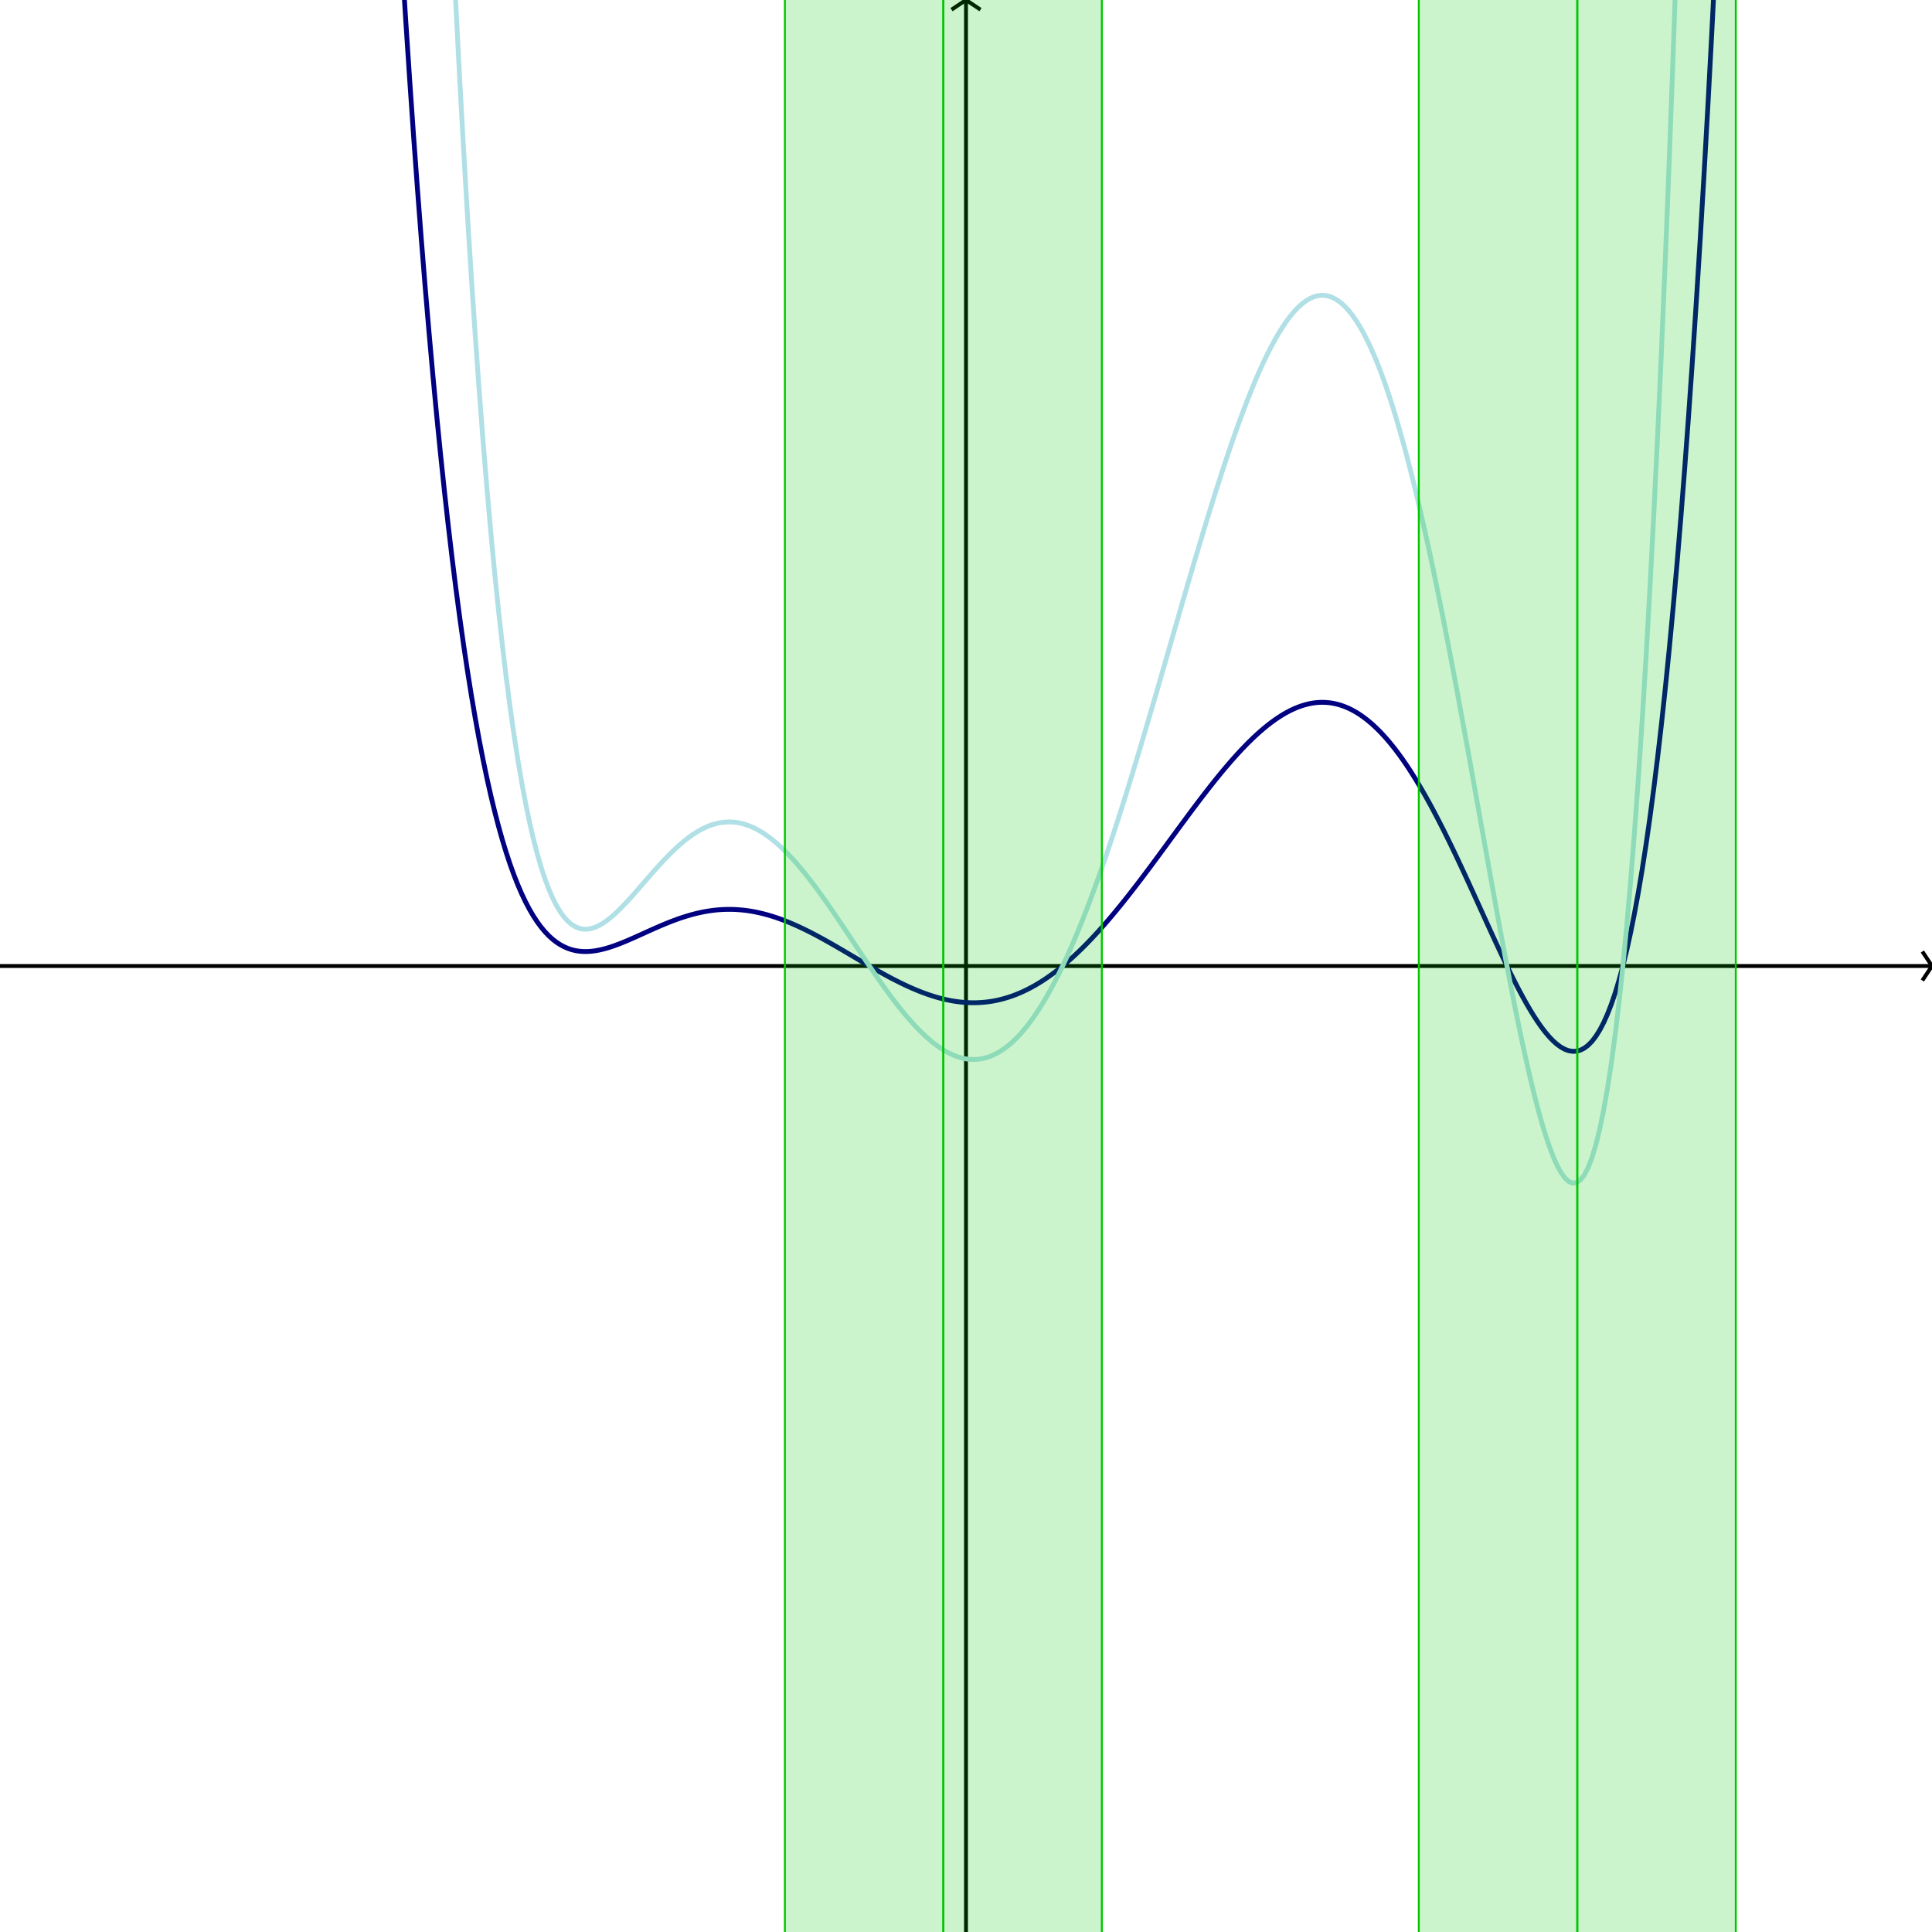
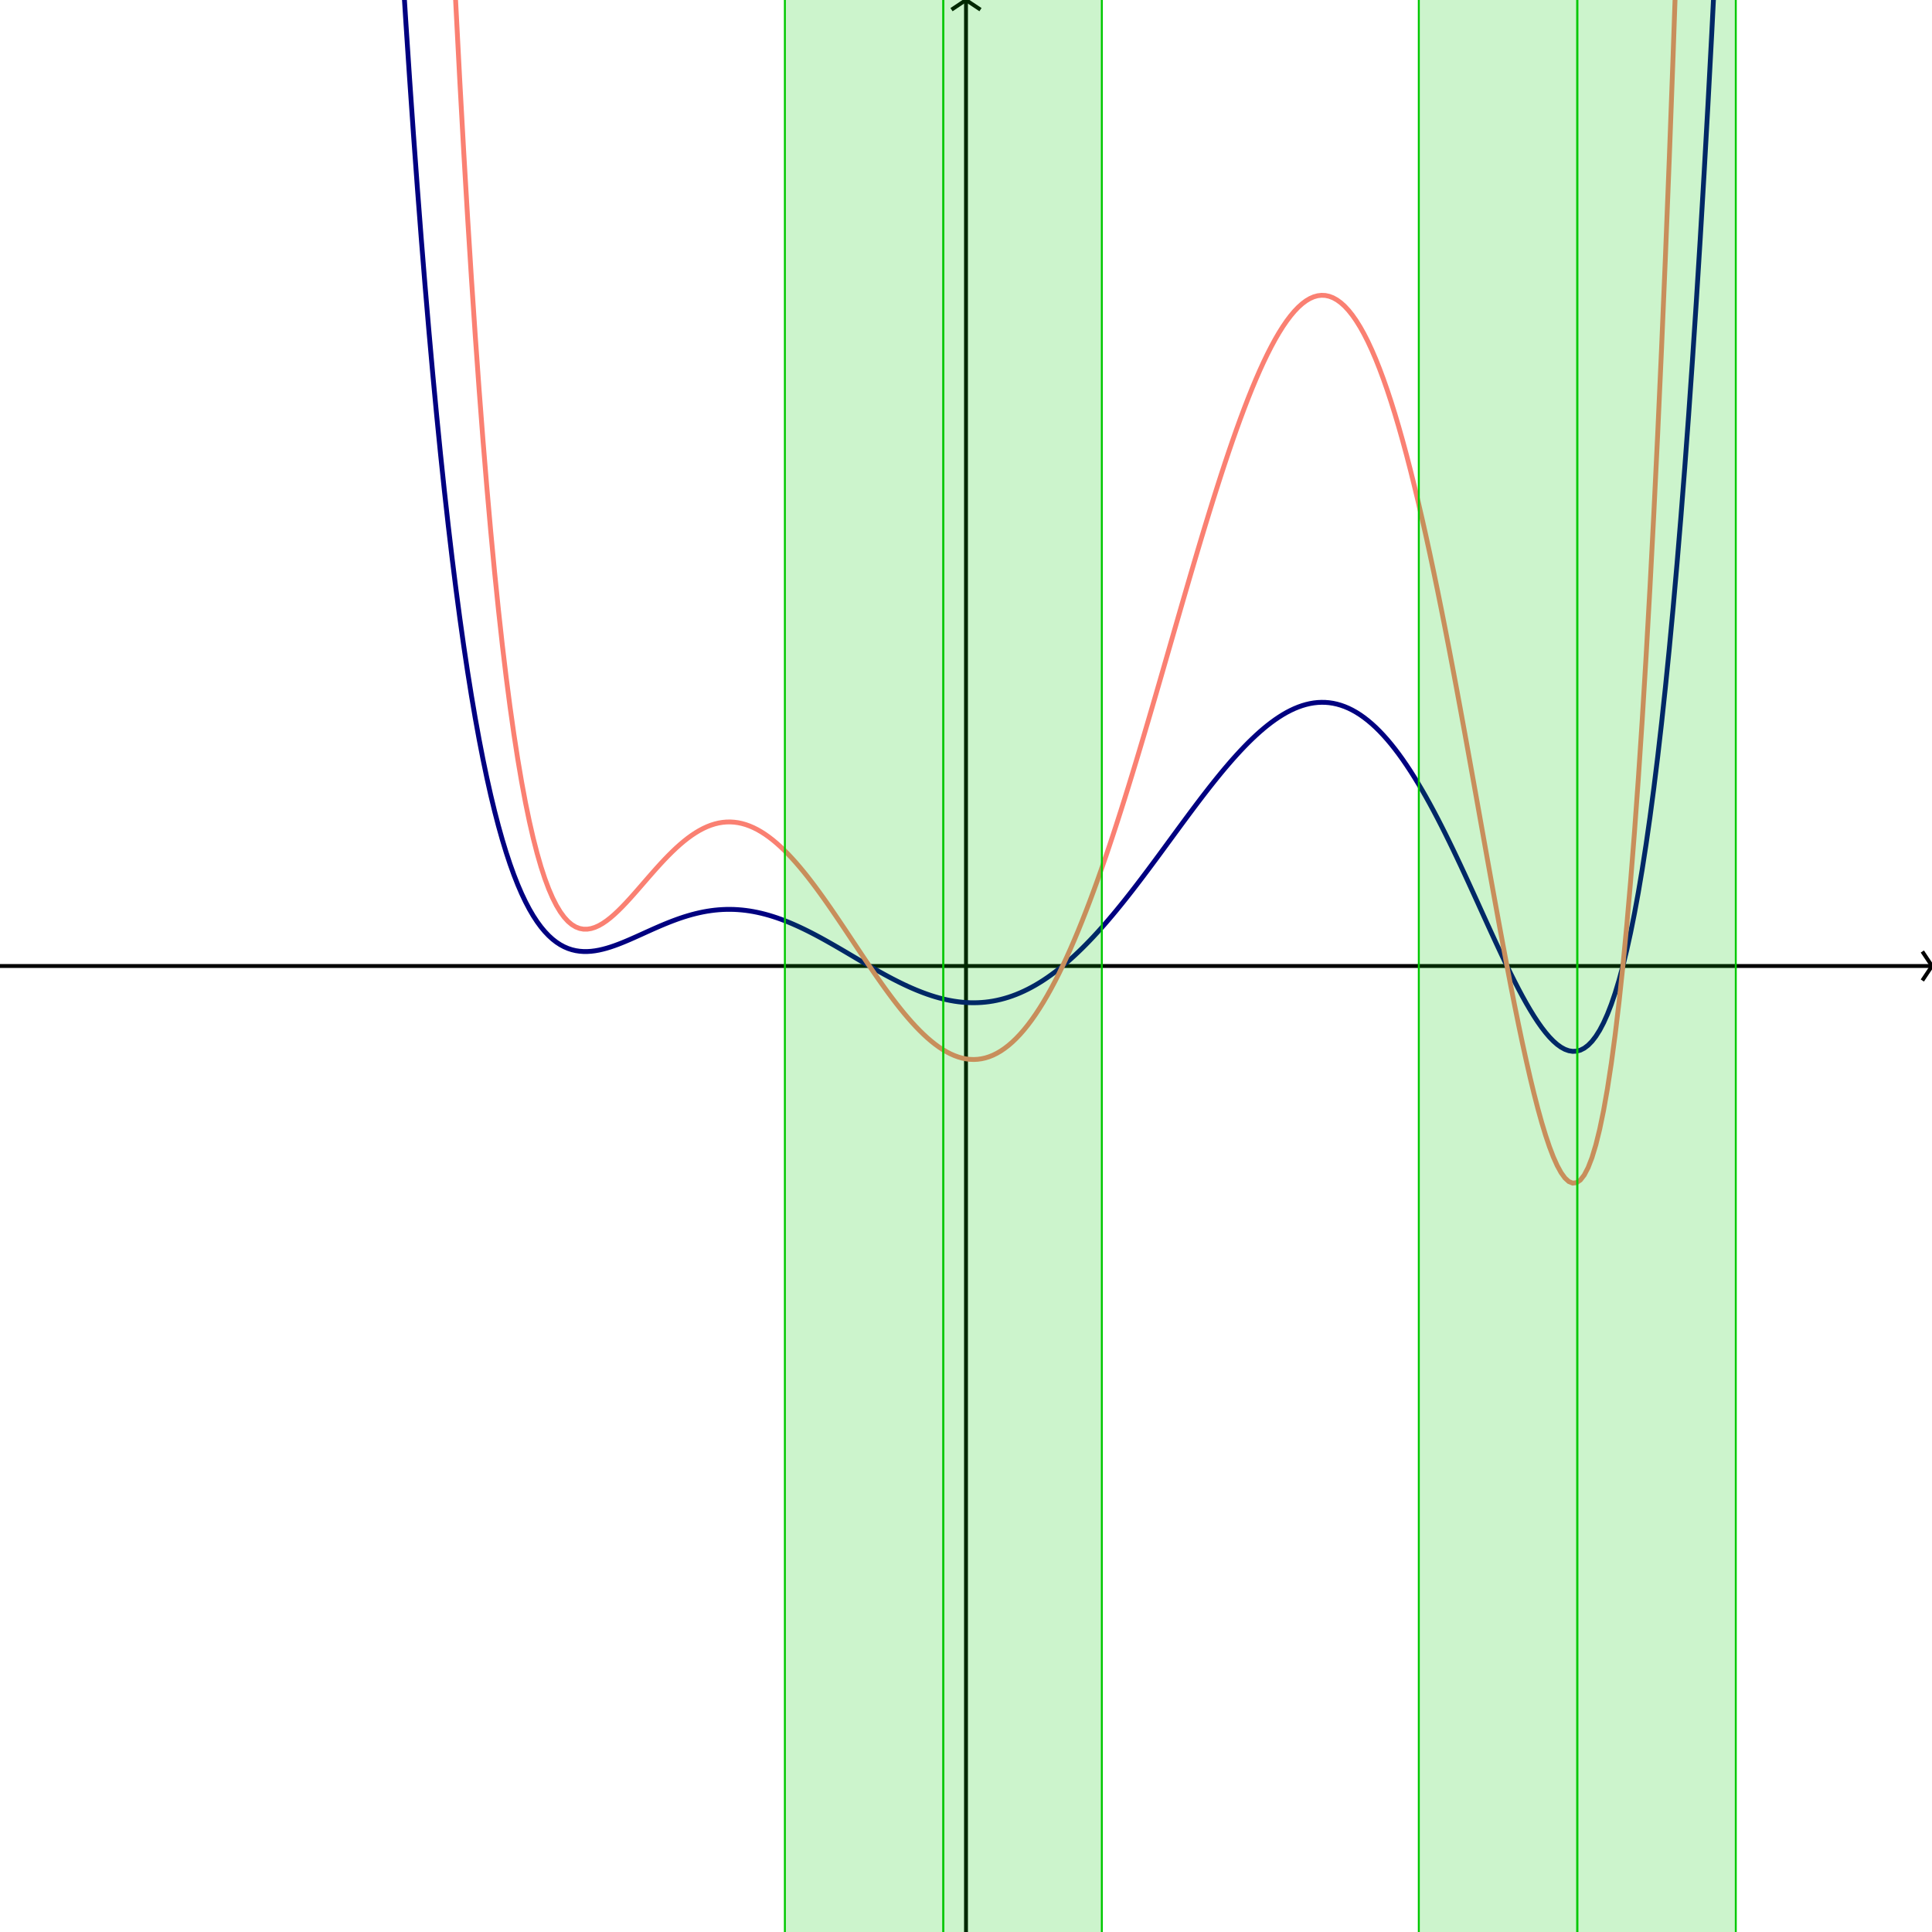
<svg xmlns="http://www.w3.org/2000/svg" viewBox="-100 -100 200 200">
  <line x1="-100" y1="0" x2="100" y2="0" stroke="#000000" stroke-width="0.4" />
  <line x1="0" y1="-100" x2="0" y2="100" stroke="#000000" stroke-width="0.4" />
  <path d="M99 1.5 100 0 99 -1.5 " stroke="#000000" stroke-width="0.4" fill="none" />
  <path d="M1.5 -99 0 -100 -1.5 -99 " stroke="#000000" stroke-width="0.4" fill="none" />
  <path d="M-100 -5763.25 -99.6 -5613.28 -99.2 -5466.48 -98.8 -5322.79 -98.4 -5182.16 -98 -5044.55 -97.6 -4909.9 -97.2 -4778.16      -96.8 -4649.29 -96.4 -4523.24 -96 -4399.96 -95.6 -4279.39 -95.2 -4161.5 -94.8 -4046.24 -94.4 -3933.57 -94 -3823.43      -93.6 -3715.79 -93.2 -3610.59 -92.8 -3507.81 -92.4 -3407.39 -92 -3309.29 -91.6 -3213.47 -91.2 -3119.9 -90.8 -3028.52      -90.4 -2939.3 -90 -2852.21 -89.6 -2767.19 -89.2 -2684.22 -88.8 -2603.25 -88.4 -2524.25 -88 -2447.18 -87.6 -2372.01      -87.2 -2298.69 -86.8 -2227.2 -86.4 -2157.49 -86 -2089.54 -85.6 -2023.31 -85.2 -1958.77 -84.8 -1895.88 -84.4 -1834.61      -84 -1774.93 -83.6 -1716.81 -83.2 -1660.21 -82.8 -1605.11 -82.4 -1551.47 -82 -1499.27 -81.6 -1448.48 -81.2 -1399.06      -80.8 -1350.99 -80.4 -1304.24 -80 -1258.79 -79.6 -1214.6 -79.2 -1171.65 -78.8 -1129.91 -78.4 -1089.35 -78 -1049.96      -77.6 -1011.7 -77.2 -974.553 -76.8 -938.49 -76.4 -903.49 -76 -869.527 -75.6 -836.579 -75.2 -804.622 -74.8 -773.634      -74.4 -743.594 -74 -714.478 -73.6 -686.266 -73.2 -658.936 -72.8 -632.467 -72.4 -606.839 -72 -582.032 -71.6 -558.027      -71.2 -534.803 -70.8 -512.341 -70.4 -490.623 -70 -469.631 -69.6 -449.346 -69.2 -429.75 -68.8 -410.825 -68.4 -392.556      -68 -374.924 -67.6 -357.914 -67.2 -341.508 -66.8 -325.691 -66.4 -310.448 -66 -295.762 -65.6 -281.619 -65.2 -268.004      -64.8 -254.903 -64.4 -242.3 -64 -230.183 -63.6 -218.537 -63.2 -207.349 -62.8 -196.605 -62.4 -186.294 -62 -176.401      -61.6 -166.915 -61.2 -157.824 -60.8 -149.116 -60.4 -140.778 -60 -132.8 -59.6 -125.171 -59.2 -117.879 -58.8 -110.913      -58.4 -104.264 -58 -97.921 -57.6 -91.873 -57.2 -86.112 -56.8 -80.627 -56.4 -75.41 -56 -70.45 -55.6 -65.739      -55.2 -61.269 -54.8 -57.03 -54.4 -53.014 -54 -49.214 -53.6 -45.621 -53.2 -42.228 -52.8 -39.026 -52.4 -36.009      -52 -33.169 -51.6 -30.5 -51.2 -27.994 -50.8 -25.645 -50.4 -23.446 -50 -21.391 -49.6 -19.474 -49.2 -17.689      -48.8 -16.029 -48.4 -14.491 -48 -13.067 -47.6 -11.752 -47.2 -10.542 -46.8 -9.431 -46.4 -8.415 -46 -7.488      -45.6 -6.646 -45.2 -5.885 -44.8 -5.2 -44.4 -4.587 -44 -4.042 -43.6 -3.561 -43.2 -3.141 -42.8 -2.776      -42.4 -2.465 -42 -2.204 -41.6 -1.989 -41.2 -1.816 -40.8 -1.684 -40.4 -1.589 -40 -1.529 -39.6 -1.499      -39.2 -1.499 -38.8 -1.524 -38.4 -1.574 -38 -1.645 -37.6 -1.736 -37.2 -1.843 -36.8 -1.966 -36.4 -2.102      -36 -2.249 -35.6 -2.406 -35.2 -2.571 -34.8 -2.742 -34.4 -2.918 -34 -3.097 -33.6 -3.277 -33.2 -3.459      -32.8 -3.64 -32.4 -3.819 -32 -3.996 -31.6 -4.169 -31.2 -4.337 -30.8 -4.499 -30.4 -4.655 -30 -4.804      -29.6 -4.946 -29.2 -5.079 -28.8 -5.202 -28.4 -5.317 -28 -5.421 -27.6 -5.515 -27.2 -5.599 -26.8 -5.671      -26.4 -5.732 -26 -5.782 -25.6 -5.82 -25.2 -5.846 -24.8 -5.861 -24.4 -5.863 -24 -5.854 -23.6 -5.832      -23.2 -5.799 -22.8 -5.754 -22.4 -5.698 -22 -5.63 -21.6 -5.551 -21.2 -5.461 -20.8 -5.36 -20.4 -5.249      -20 -5.127 -19.6 -4.996 -19.2 -4.855 -18.8 -4.705 -18.4 -4.546 -18 -4.378 -17.6 -4.203 -17.2 -4.02      -16.8 -3.83 -16.4 -3.634 -16 -3.431 -15.6 -3.223 -15.2 -3.009 -14.8 -2.791 -14.4 -2.568 -14 -2.342      -13.6 -2.113 -13.2 -1.882 -12.8 -1.648 -12.4 -1.413 -12 -1.176 -11.6 -0.94 -11.2 -0.703 -10.8 -0.467      -10.4 -0.233 -10 -2.10942e-13 -9.6 0.23 -9.2 0.458 -8.8 0.682 -8.4 0.903 -8 1.119 -7.6 1.33      -7.2 1.535 -6.8 1.735 -6.4 1.928 -6 2.114 -5.6 2.293 -5.2 2.464 -4.8 2.626 -4.4 2.78      -4 2.925 -3.6 3.06 -3.2 3.185 -2.8 3.299 -2.4 3.403 -2 3.496 -1.6 3.577 -1.2 3.646      -0.8 3.703 -0.4 3.748 -3.60684e-13 3.78 0.4 3.799 0.8 3.805 1.2 3.797 1.6 3.776 2 3.741      2.4 3.692 2.8 3.629 3.2 3.551 3.6 3.459 4 3.352 4.4 3.231 4.8 3.095 5.2 2.944      5.6 2.779 6 2.598 6.4 2.403 6.8 2.194 7.2 1.97 7.6 1.731 8 1.478 8.4 1.21      8.8 0.928 9.2 0.633 9.6 0.323 10 2.94764e-13 10.4 -0.337 10.8 -0.686 11.2 -1.049 11.6 -1.424      12 -1.811 12.4 -2.211 12.8 -2.622 13.2 -3.044 13.6 -3.478 14 -3.921 14.4 -4.375 14.8 -4.839      15.2 -5.312 15.6 -5.793 16 -6.283 16.4 -6.78 16.8 -7.285 17.2 -7.796 17.6 -8.314 18 -8.837      18.4 -9.365 18.8 -9.897 19.2 -10.434 19.6 -10.973 20 -11.515 20.4 -12.059 20.8 -12.604 21.2 -13.15      21.6 -13.696 22 -14.241 22.4 -14.784 22.8 -15.325 23.2 -15.864 23.6 -16.398 24 -16.929 24.4 -17.455      24.8 -17.974 25.2 -18.488 25.6 -18.993 26 -19.491 26.4 -19.981 26.8 -20.46 27.2 -20.93 27.6 -21.389      28 -21.835 28.4 -22.27 28.8 -22.691 29.2 -23.099 29.6 -23.491 30 -23.869 30.4 -24.23 30.8 -24.575      31.2 -24.902 31.6 -25.211 32 -25.501 32.4 -25.772 32.8 -26.023 33.2 -26.253 33.6 -26.461 34 -26.648      34.4 -26.812 34.8 -26.954 35.2 -27.071 35.6 -27.165 36 -27.234 36.4 -27.278 36.8 -27.296 37.2 -27.289      37.6 -27.256 38 -27.195 38.4 -27.108 38.8 -26.994 39.2 -26.852 39.6 -26.683 40 -26.485 40.4 -26.26      40.8 -26.007 41.2 -25.725 41.6 -25.415 42 -25.078 42.4 -24.712 42.8 -24.318 43.2 -23.896 43.6 -23.447      44 -22.971 44.4 -22.468 44.8 -21.938 45.2 -21.382 45.6 -20.8 46 -20.194 46.4 -19.563 46.8 -18.908      47.2 -18.231 47.6 -17.531 48 -16.81 48.4 -16.069 48.8 -15.308 49.2 -14.529 49.6 -13.734 50 -12.922      50.4 -12.097 50.8 -11.258 51.2 -10.409 51.6 -9.549 52 -8.681 52.4 -7.807 52.8 -6.929 53.2 -6.048      53.6 -5.167 54 -4.287 54.4 -3.412 54.8 -2.543 55.2 -1.683 55.6 -0.834 56 -7.47735e-13 56.4 0.817      56.8 1.615 57.2 2.39 57.6 3.138 58 3.858 58.4 4.544 58.8 5.195 59.2 5.805 59.6 6.372      60 6.891 60.4 7.359 60.8 7.77 61.2 8.122 61.6 8.409 62 8.627 62.4 8.771 62.8 8.837      63.2 8.818 63.6 8.711 64 8.509 64.4 8.207 64.8 7.799 65.2 7.28 65.6 6.644 66 5.883      66.4 4.993 66.8 3.967 67.2 2.797 67.6 1.477 68 1.03639e-12 68.4 -1.641 68.8 -3.455 69.2 -5.448      69.6 -7.628 70 -10.003 70.4 -12.582 70.8 -15.373 71.2 -18.384 71.6 -21.625 72 -25.104 72.4 -28.831      72.8 -32.815 73.2 -37.066 73.6 -41.594 74 -46.408 74.4 -51.52 74.8 -56.94 75.2 -62.679 75.6 -68.747      76 -75.156 76.4 -81.918 76.8 -89.044 77.2 -96.547 77.6 -104.439 78 -112.732 78.4 -121.439 78.8 -130.574      79.2 -140.149 79.6 -150.178 80 -160.675 80.4 -171.654 80.8 -183.131 81.2 -195.118 81.6 -207.632 82 -220.688      82.4 -234.301 82.8 -248.487 83.2 -263.262 83.6 -278.644 84 -294.648 84.4 -311.291 84.8 -328.592 85.2 -346.568      85.6 -365.236 86 -384.616 86.4 -404.726 86.8 -425.585 87.2 -447.212 87.6 -469.627 88 -492.85 88.4 -516.902      88.8 -541.803 89.2 -567.574 89.6 -594.236 90 -621.813 90.4 -650.325 90.8 -679.795 91.2 -710.246 91.6 -741.701      92 -774.185 92.4 -807.72 92.8 -842.332 93.2 -878.045 93.6 -914.884 94 -952.876 94.4 -992.045 94.8 -1032.42      95.2 -1074.02 95.6 -1116.89 96 -1161.04 96.4 -1206.5 96.8 -1253.31 97.2 -1301.48 97.6 -1351.06 98 -1402.07      98.4 -1454.54 98.8 -1508.5 99.2 -1563.99 99.6 -1621.02 100 -1679.65 " stroke="#000080" stroke-width="0.5" fill="none" />
-   <path d="M-100 -14659.4 -99.6 -14278 -99.2 -13904.6 -98.8 -13539.1 -98.4 -13181.4 -98 -12831.3 -97.6 -12488.8 -97.2 -12153.8      -96.8 -11826 -96.4 -11505.3 -96 -11191.7 -95.6 -10885.1 -95.2 -10585.2 -94.8 -10292 -94.4 -10005.4 -94 -9725.3      -93.6 -9451.5 -93.2 -9183.93 -92.8 -8922.48 -92.4 -8667.05 -92 -8417.53 -91.6 -8173.81 -91.2 -7935.79 -90.8 -7703.36      -90.4 -7476.43 -90 -7254.89 -89.6 -7038.64 -89.2 -6827.59 -88.8 -6621.64 -88.4 -6420.7 -88 -6224.66 -87.6 -6033.45      -87.2 -5846.96 -86.8 -5665.11 -86.4 -5487.81 -86 -5314.97 -85.6 -5146.51 -85.2 -4982.34 -84.8 -4822.37 -84.4 -4666.52      -84 -4514.72 -83.6 -4366.88 -83.2 -4222.92 -82.8 -4082.77 -82.4 -3946.34 -82 -3813.56 -81.6 -3684.36 -81.2 -3558.66      -80.8 -3436.39 -80.4 -3317.48 -80 -3201.86 -79.6 -3089.46 -79.2 -2980.21 -78.8 -2874.04 -78.4 -2770.88 -78 -2670.68      -77.6 -2573.37 -77.2 -2478.88 -76.8 -2387.15 -76.4 -2298.12 -76 -2211.73 -75.6 -2127.93 -75.2 -2046.64 -74.8 -1967.82      -74.4 -1891.41 -74 -1817.35 -73.6 -1745.59 -73.2 -1676.07 -72.8 -1608.75 -72.4 -1543.56 -72 -1480.46 -71.6 -1419.4      -71.2 -1360.33 -70.8 -1303.19 -70.4 -1247.95 -70 -1194.56 -69.6 -1142.96 -69.2 -1093.11 -68.8 -1044.98 -68.4 -998.507      -68 -953.659 -67.6 -910.391 -67.2 -868.662 -66.8 -828.43 -66.4 -789.657 -66 -752.302 -65.6 -716.328 -65.2 -681.697      -64.8 -648.372 -64.4 -616.316 -64 -585.494 -63.6 -555.871 -63.2 -527.413 -62.8 -500.086 -62.4 -473.857 -62 -448.695      -61.6 -424.567 -61.2 -401.443 -60.8 -379.292 -60.4 -358.085 -60 -337.792 -59.6 -318.385 -59.2 -299.837 -58.8 -282.12      -58.4 -265.207 -58 -249.072 -57.6 -233.69 -57.2 -219.035 -56.8 -205.084 -56.4 -191.812 -56 -179.197 -55.6 -167.215      -55.2 -155.844 -54.8 -145.062 -54.4 -134.848 -54 -125.182 -53.6 -116.043 -53.2 -107.411 -52.8 -99.267 -52.4 -91.593      -52 -84.37 -51.6 -77.579 -51.2 -71.205 -50.8 -65.23 -50.4 -59.637 -50 -54.41 -49.6 -49.533 -49.2 -44.993      -48.8 -40.772 -48.4 -36.858 -48 -33.236 -47.6 -29.893 -47.2 -26.815 -46.8 -23.989 -46.4 -21.404 -46 -19.047      -45.6 -16.905 -45.2 -14.969 -44.8 -13.227 -44.4 -11.668 -44 -10.282 -43.6 -9.058 -43.2 -7.988 -42.8 -7.062      -42.4 -6.271 -42 -5.606 -41.6 -5.058 -41.2 -4.62 -40.8 -4.284 -40.4 -4.043 -40 -3.888 -39.6 -3.813      -39.2 -3.812 -38.8 -3.878 -38.4 -4.004 -38 -4.185 -37.6 -4.415 -37.2 -4.689 -36.8 -5.001 -36.4 -5.347      -36 -5.722 -35.6 -6.121 -35.2 -6.539 -34.8 -6.974 -34.4 -7.421 -34 -7.876 -33.6 -8.337 -33.2 -8.798      -32.8 -9.259 -32.4 -9.715 -32 -10.164 -31.6 -10.604 -31.2 -11.031 -30.8 -11.444 -30.4 -11.841 -30 -12.221      -29.6 -12.58 -29.2 -12.918 -28.8 -13.233 -28.4 -13.524 -28 -13.789 -27.6 -14.029 -27.2 -14.241 -26.8 -14.425      -26.4 -14.581 -26 -14.707 -25.6 -14.804 -25.2 -14.87 -24.8 -14.907 -24.4 -14.913 -24 -14.889 -23.6 -14.835      -23.2 -14.751 -22.8 -14.637 -22.4 -14.493 -22 -14.321 -21.6 -14.12 -21.2 -13.89 -20.8 -13.634 -20.4 -13.351      -20 -13.042 -19.6 -12.707 -19.2 -12.349 -18.8 -11.967 -18.4 -11.563 -18 -11.137 -17.6 -10.691 -17.2 -10.226      -16.8 -9.743 -16.4 -9.243 -16 -8.727 -15.6 -8.197 -15.2 -7.654 -14.8 -7.099 -14.4 -6.533 -14 -5.958      -13.6 -5.375 -13.2 -4.786 -12.8 -4.191 -12.4 -3.593 -12 -2.992 -11.6 -2.39 -11.2 -1.789 -10.8 -1.189      -10.4 -0.592 -10 -5.37348e-13 -9.6 0.586 -9.2 1.165 -8.8 1.736 -8.4 2.296 -8 2.845 -7.6 3.382      -7.2 3.905 -6.8 4.412 -6.4 4.904 -6 5.377 -5.6 5.832 -5.2 6.267 -4.8 6.68 -4.4 7.071      -4 7.439 -3.6 7.782 -3.2 8.1 -2.8 8.392 -2.4 8.656 -2 8.891 -1.6 9.098 -1.2 9.274      -0.8 9.42 -0.4 9.534 -3.60684e-13 9.615 0.4 9.664 0.8 9.679 1.2 9.659 1.6 9.605 2 9.516      2.4 9.391 2.8 9.23 3.2 9.032 3.6 8.798 4 8.526 4.4 8.218 4.8 7.872 5.2 7.488      5.6 7.068 6 6.609 6.4 6.113 6.8 5.58 7.2 5.01 7.6 4.402 8 3.758 8.4 3.078      8.8 2.361 9.2 1.609 9.6 0.822 10 7.49401e-13 10.4 -0.856 10.8 -1.746 11.2 -2.668 11.6 -3.622      12 -4.608 12.4 -5.624 12.8 -6.669 13.2 -7.744 13.6 -8.846 14 -9.975 14.4 -11.129 14.8 -12.308      15.2 -13.511 15.6 -14.735 16 -15.981 16.4 -17.246 16.8 -18.53 17.2 -19.83 17.6 -21.146 18 -22.477      18.4 -23.82 18.8 -25.175 19.2 -26.539 19.6 -27.911 20 -29.29 20.4 -30.673 20.8 -32.06 21.2 -33.448      21.6 -34.836 22 -36.222 22.4 -37.605 22.8 -38.981 23.2 -40.351 23.6 -41.711 24 -43.061 24.4 -44.398      24.8 -45.719 25.2 -47.025 25.6 -48.312 26 -49.578 26.4 -50.823 26.8 -52.043 27.2 -53.238 27.6 -54.404      28 -55.541 28.4 -56.646 28.8 -57.717 29.2 -58.754 29.6 -59.753 30 -60.713 30.4 -61.632 30.8 -62.508      31.2 -63.34 31.6 -64.126 32 -64.865 32.4 -65.554 32.8 -66.191 33.2 -66.776 33.6 -67.307 34 -67.782      34.4 -68.2 34.8 -68.559 35.2 -68.859 35.6 -69.097 36 -69.272 36.4 -69.384 36.8 -69.431 37.2 -69.413      37.6 -69.327 38 -69.174 38.4 -68.952 38.8 -68.662 39.2 -68.301 39.6 -67.87 40 -67.368 40.4 -66.795      40.8 -66.15 41.2 -65.434 41.6 -64.647 42 -63.787 42.4 -62.857 42.8 -61.855 43.2 -60.783 43.6 -59.641      44 -58.429 44.4 -57.149 44.8 -55.801 45.2 -54.387 45.6 -52.908 46 -51.365 46.4 -49.76 46.8 -48.095      47.2 -46.371 47.6 -44.592 48 -42.758 48.4 -40.872 48.8 -38.938 49.2 -36.957 49.6 -34.933 50 -32.87      50.4 -30.77 50.8 -28.637 51.2 -26.476 51.6 -24.289 52 -22.082 52.4 -19.859 52.8 -17.625 53.2 -15.384      53.6 -13.143 54 -10.906 54.4 -8.679 54.8 -6.469 55.2 -4.281 55.6 -2.122 56 -1.91402e-12 56.4 2.079      56.8 4.108 57.2 6.079 57.6 7.983 58 9.812 58.4 11.559 58.8 13.213 59.2 14.766 59.6 16.207      60 17.528 60.4 18.717 60.8 19.765 61.2 20.66 61.6 21.39 62 21.945 62.4 22.311 62.8 22.477      63.2 22.43 63.6 22.156 64 21.642 64.4 20.874 64.8 19.838 65.2 18.517 65.6 16.899 66 14.965      66.4 12.701 66.8 10.09 67.2 7.114 67.6 3.757 68 2.62679e-12 68.4 -4.175 68.8 -8.788 69.2 -13.856      69.6 -19.402 70 -25.444 70.4 -32.003 70.8 -39.102 71.2 -46.762 71.6 -55.005 72 -63.855 72.4 -73.335      72.8 -83.469 73.2 -94.282 73.6 -105.798 74 -118.045 74.4 -131.048 74.8 -144.833 75.2 -159.43 75.6 -174.865      76 -191.168 76.4 -208.367 76.8 -226.494 77.2 -245.578 77.6 -265.652 78 -286.746 78.4 -308.893 78.8 -332.128      79.2 -356.483 79.6 -381.993 80 -408.694 80.4 -436.621 80.8 -465.812 81.2 -496.304 81.6 -528.134 82 -561.343      82.4 -595.969 82.8 -632.053 83.2 -669.636 83.6 -708.76 84 -749.467 84.4 -791.802 84.8 -835.809 85.2 -881.532      85.6 -929.017 86 -978.312 86.4 -1029.46 86.8 -1082.52 87.2 -1137.53 87.6 -1194.55 88 -1253.62 88.4 -1314.79      88.8 -1378.13 89.2 -1443.68 89.6 -1511.5 90 -1581.65 90.4 -1654.17 90.8 -1729.13 91.2 -1806.58 91.6 -1886.6      92 -1969.22 92.4 -2054.52 92.8 -2142.56 93.2 -2233.4 93.6 -2327.1 94 -2423.74 94.4 -2523.37 94.8 -2626.07      95.2 -2731.89 95.6 -2840.92 96 -2953.22 96.4 -3068.86 96.8 -3187.92 97.2 -3310.46 97.6 -3436.57 98 -3566.32      98.4 -3699.78 98.8 -3837.04 99.2 -3978.17 99.6 -4123.25 100 -4272.36 " stroke="#b0e0e6" stroke-width="0.5" fill="none" />
+   <path d="M-100 -14659.4 -99.6 -14278 -99.2 -13904.6 -98.8 -13539.1 -98.4 -13181.4 -98 -12831.3 -97.6 -12488.8 -97.2 -12153.8      -96.8 -11826 -96.4 -11505.3 -96 -11191.7 -95.6 -10885.1 -95.2 -10585.2 -94.8 -10292 -94.4 -10005.4 -94 -9725.3      -93.6 -9451.5 -93.2 -9183.93 -92.8 -8922.48 -92.4 -8667.05 -92 -8417.53 -91.6 -8173.81 -91.2 -7935.79 -90.8 -7703.36      -90.4 -7476.43 -90 -7254.89 -89.6 -7038.64 -89.2 -6827.59 -88.8 -6621.64 -88.4 -6420.7 -88 -6224.66 -87.6 -6033.45      -87.2 -5846.96 -86.8 -5665.11 -86.4 -5487.81 -86 -5314.97 -85.6 -5146.51 -85.2 -4982.34 -84.8 -4822.37 -84.4 -4666.52      -84 -4514.72 -83.6 -4366.88 -83.2 -4222.92 -82.8 -4082.77 -82.4 -3946.34 -82 -3813.56 -81.6 -3684.36 -81.2 -3558.66      -80.8 -3436.39 -80.4 -3317.48 -80 -3201.86 -79.6 -3089.46 -79.2 -2980.21 -78.8 -2874.04 -78.4 -2770.88 -78 -2670.68      -77.6 -2573.37 -77.2 -2478.88 -76.8 -2387.15 -76.4 -2298.12 -76 -2211.73 -75.6 -2127.93 -75.2 -2046.64 -74.8 -1967.82      -74.4 -1891.41 -74 -1817.35 -73.6 -1745.59 -73.2 -1676.07 -72.8 -1608.75 -72.4 -1543.56 -72 -1480.46 -71.6 -1419.4      -71.2 -1360.33 -70.8 -1303.19 -70.4 -1247.95 -70 -1194.56 -69.6 -1142.96 -69.2 -1093.11 -68.8 -1044.98 -68.4 -998.507      -68 -953.659 -67.6 -910.391 -67.2 -868.662 -66.8 -828.43 -66.4 -789.657 -66 -752.302 -65.6 -716.328 -65.2 -681.697      -64.8 -648.372 -64.4 -616.316 -64 -585.494 -63.6 -555.871 -63.2 -527.413 -62.8 -500.086 -62.4 -473.857 -62 -448.695      -61.6 -424.567 -61.2 -401.443 -60.8 -379.292 -60.4 -358.085 -60 -337.792 -59.6 -318.385 -59.2 -299.837 -58.8 -282.12      -58.4 -265.207 -58 -249.072 -57.6 -233.69 -57.2 -219.035 -56.8 -205.084 -56.4 -191.812 -56 -179.197 -55.6 -167.215      -55.2 -155.844 -54.8 -145.062 -54.4 -134.848 -54 -125.182 -53.6 -116.043 -53.2 -107.411 -52.8 -99.267 -52.4 -91.593      -52 -84.37 -51.6 -77.579 -51.2 -71.205 -50.8 -65.23 -50.4 -59.637 -50 -54.41 -49.6 -49.533 -49.2 -44.993      -48.8 -40.772 -48.4 -36.858 -48 -33.236 -47.6 -29.893 -47.2 -26.815 -46.8 -23.989 -46.4 -21.404 -46 -19.047      -45.6 -16.905 -45.2 -14.969 -44.8 -13.227 -44.4 -11.668 -44 -10.282 -43.6 -9.058 -43.2 -7.988 -42.8 -7.062      -42.4 -6.271 -42 -5.606 -41.6 -5.058 -41.2 -4.62 -40.8 -4.284 -40.4 -4.043 -40 -3.888 -39.6 -3.813      -39.2 -3.812 -38.8 -3.878 -38.4 -4.004 -38 -4.185 -37.6 -4.415 -37.2 -4.689 -36.8 -5.001 -36.4 -5.347      -36 -5.722 -35.6 -6.121 -35.2 -6.539 -34.8 -6.974 -34.4 -7.421 -34 -7.876 -33.6 -8.337 -33.2 -8.798      -32.8 -9.259 -32.4 -9.715 -32 -10.164 -31.6 -10.604 -31.2 -11.031 -30.8 -11.444 -30.4 -11.841 -30 -12.221      -29.6 -12.58 -29.2 -12.918 -28.8 -13.233 -28.4 -13.524 -28 -13.789 -27.6 -14.029 -27.2 -14.241 -26.8 -14.425      -26.4 -14.581 -26 -14.707 -25.6 -14.804 -25.2 -14.87 -24.8 -14.907 -24.4 -14.913 -24 -14.889 -23.6 -14.835      -23.2 -14.751 -22.8 -14.637 -22.4 -14.493 -22 -14.321 -21.6 -14.12 -21.2 -13.89 -20.8 -13.634 -20.4 -13.351      -20 -13.042 -19.6 -12.707 -19.2 -12.349 -18.8 -11.967 -18.4 -11.563 -18 -11.137 -17.6 -10.691 -17.2 -10.226      -16.8 -9.743 -16.4 -9.243 -16 -8.727 -15.6 -8.197 -15.2 -7.654 -14.8 -7.099 -14.4 -6.533 -14 -5.958      -13.6 -5.375 -13.2 -4.786 -12.8 -4.191 -12.4 -3.593 -12 -2.992 -11.6 -2.39 -11.2 -1.789 -10.8 -1.189      -10.4 -0.592 -10 -5.37348e-13 -9.6 0.586 -9.2 1.165 -8.8 1.736 -8.4 2.296 -8 2.845 -7.6 3.382      -7.2 3.905 -6.8 4.412 -6.4 4.904 -6 5.377 -5.6 5.832 -5.2 6.267 -4.8 6.68 -4.4 7.071      -4 7.439 -3.6 7.782 -3.2 8.1 -2.8 8.392 -2.4 8.656 -2 8.891 -1.6 9.098 -1.2 9.274      -0.8 9.42 -0.4 9.534 -3.60684e-13 9.615 0.4 9.664 0.8 9.679 1.2 9.659 1.6 9.605 2 9.516      2.4 9.391 2.8 9.23 3.2 9.032 3.6 8.798 4 8.526 4.4 8.218 4.8 7.872 5.2 7.488      5.6 7.068 6 6.609 6.4 6.113 6.8 5.58 7.2 5.01 7.6 4.402 8 3.758 8.4 3.078      8.8 2.361 9.2 1.609 9.6 0.822 10 7.49401e-13 10.4 -0.856 10.8 -1.746 11.2 -2.668 11.6 -3.622      12 -4.608 12.4 -5.624 12.8 -6.669 13.2 -7.744 13.6 -8.846 14 -9.975 14.4 -11.129 14.8 -12.308      15.2 -13.511 15.6 -14.735 16 -15.981 16.4 -17.246 16.8 -18.53 17.2 -19.83 17.6 -21.146 18 -22.477      18.4 -23.82 18.8 -25.175 19.2 -26.539 19.6 -27.911 20 -29.29 20.4 -30.673 20.8 -32.06 21.2 -33.448      21.6 -34.836 22 -36.222 22.4 -37.605 22.8 -38.981 23.2 -40.351 23.6 -41.711 24 -43.061 24.4 -44.398      24.8 -45.719 25.2 -47.025 25.6 -48.312 26 -49.578 26.4 -50.823 26.8 -52.043 27.2 -53.238 27.6 -54.404      28 -55.541 28.4 -56.646 28.8 -57.717 29.2 -58.754 29.6 -59.753 30 -60.713 30.4 -61.632 30.8 -62.508      31.2 -63.34 31.6 -64.126 32 -64.865 32.4 -65.554 32.8 -66.191 33.2 -66.776 33.6 -67.307 34 -67.782      34.4 -68.2 34.8 -68.559 35.2 -68.859 35.6 -69.097 36 -69.272 36.4 -69.384 36.8 -69.431 37.2 -69.413      37.6 -69.327 38 -69.174 38.4 -68.952 38.8 -68.662 39.2 -68.301 39.6 -67.87 40 -67.368 40.4 -66.795      40.8 -66.15 41.2 -65.434 41.6 -64.647 42 -63.787 42.4 -62.857 42.8 -61.855 43.2 -60.783 43.6 -59.641      44 -58.429 44.4 -57.149 44.8 -55.801 45.2 -54.387 45.6 -52.908 46 -51.365 46.4 -49.76 46.8 -48.095      47.2 -46.371 47.6 -44.592 48 -42.758 48.4 -40.872 48.8 -38.938 49.2 -36.957 49.6 -34.933 50 -32.87      50.4 -30.77 50.8 -28.637 51.2 -26.476 51.6 -24.289 52 -22.082 52.4 -19.859 52.8 -17.625 53.2 -15.384      53.6 -13.143 54 -10.906 54.4 -8.679 54.8 -6.469 55.2 -4.281 55.6 -2.122 56 -1.91402e-12 56.4 2.079      56.8 4.108 57.2 6.079 57.6 7.983 58 9.812 58.4 11.559 58.8 13.213 59.2 14.766 59.6 16.207      60 17.528 60.4 18.717 60.8 19.765 61.2 20.66 61.6 21.39 62 21.945 62.4 22.311 62.8 22.477      63.2 22.43 63.6 22.156 64 21.642 64.4 20.874 64.8 19.838 65.2 18.517 65.6 16.899 66 14.965      66.4 12.701 66.8 10.09 67.2 7.114 67.6 3.757 68 2.62679e-12 68.4 -4.175 68.8 -8.788 69.2 -13.856      69.6 -19.402 70 -25.444 70.4 -32.003 70.8 -39.102 71.2 -46.762 71.6 -55.005 72 -63.855 72.4 -73.335      72.8 -83.469 73.2 -94.282 73.6 -105.798 74 -118.045 74.4 -131.048 74.8 -144.833 75.2 -159.43 75.6 -174.865      76 -191.168 76.4 -208.367 76.8 -226.494 77.2 -245.578 77.6 -265.652 78 -286.746 78.4 -308.893 78.8 -332.128      79.2 -356.483 79.6 -381.993 80 -408.694 80.4 -436.621 80.8 -465.812 81.2 -496.304 81.6 -528.134 82 -561.343      82.4 -595.969 82.8 -632.053 83.2 -669.636 83.6 -708.76 84 -749.467 84.4 -791.802 84.8 -835.809 85.2 -881.532      85.6 -929.017 86 -978.312 86.4 -1029.46 86.8 -1082.52 87.2 -1137.53 87.6 -1194.55 88 -1253.62 88.4 -1314.79      88.8 -1378.13 89.2 -1443.68 89.6 -1511.5 90 -1581.65 90.4 -1654.17 90.8 -1729.13 91.2 -1806.58 91.6 -1886.6      92 -1969.22 92.4 -2054.52 92.8 -2142.56 93.2 -2233.4 93.6 -2327.1 94 -2423.74 94.4 -2523.37 94.8 -2626.07      95.2 -2731.89 95.6 -2840.92 96 -2953.22 96.4 -3068.86 96.8 -3187.92 97.2 -3310.46 97.6 -3436.57 98 -3566.32      98.4 -3699.78 98.8 -3837.04 99.2 -3978.17 99.6 -4123.25 100 -4272.36 " stroke="#fa8072" stroke-width="0.5" fill="none" />
  <path d="M63.281 100 79.688 100 79.688 -100 63.281 -100 Z" stroke="#000000" stroke-width="0" fill="#00c800" fill-opacity="0.2" />
  <line x1="63.281" y1="-100" x2="63.281" y2="100" stroke="#00c800" stroke-width="0.2" />
  <line x1="79.688" y1="-100" x2="79.688" y2="100" stroke="#00c800" stroke-width="0.2" />
  <path d="M46.875 100 63.281 100 63.281 -100 46.875 -100 Z" stroke="#000000" stroke-width="0" fill="#00c800" fill-opacity="0.2" />
  <line x1="46.875" y1="-100" x2="46.875" y2="100" stroke="#00c800" stroke-width="0.2" />
  <line x1="63.281" y1="-100" x2="63.281" y2="100" stroke="#00c800" stroke-width="0.2" />
  <path d="M-2.344 100 14.062 100 14.062 -100 -2.344 -100 Z" stroke="#000000" stroke-width="0" fill="#00c800" fill-opacity="0.2" />
  <line x1="-2.344" y1="-100" x2="-2.344" y2="100" stroke="#00c800" stroke-width="0.2" />
  <line x1="14.062" y1="-100" x2="14.062" y2="100" stroke="#00c800" stroke-width="0.2" />
  <path d="M-18.75 100 -2.344 100 -2.344 -100 -18.75 -100 Z" stroke="#000000" stroke-width="0" fill="#00c800" fill-opacity="0.2" />
  <line x1="-18.75" y1="-100" x2="-18.75" y2="100" stroke="#00c800" stroke-width="0.2" />
  <line x1="-2.344" y1="-100" x2="-2.344" y2="100" stroke="#00c800" stroke-width="0.2" />
</svg>
